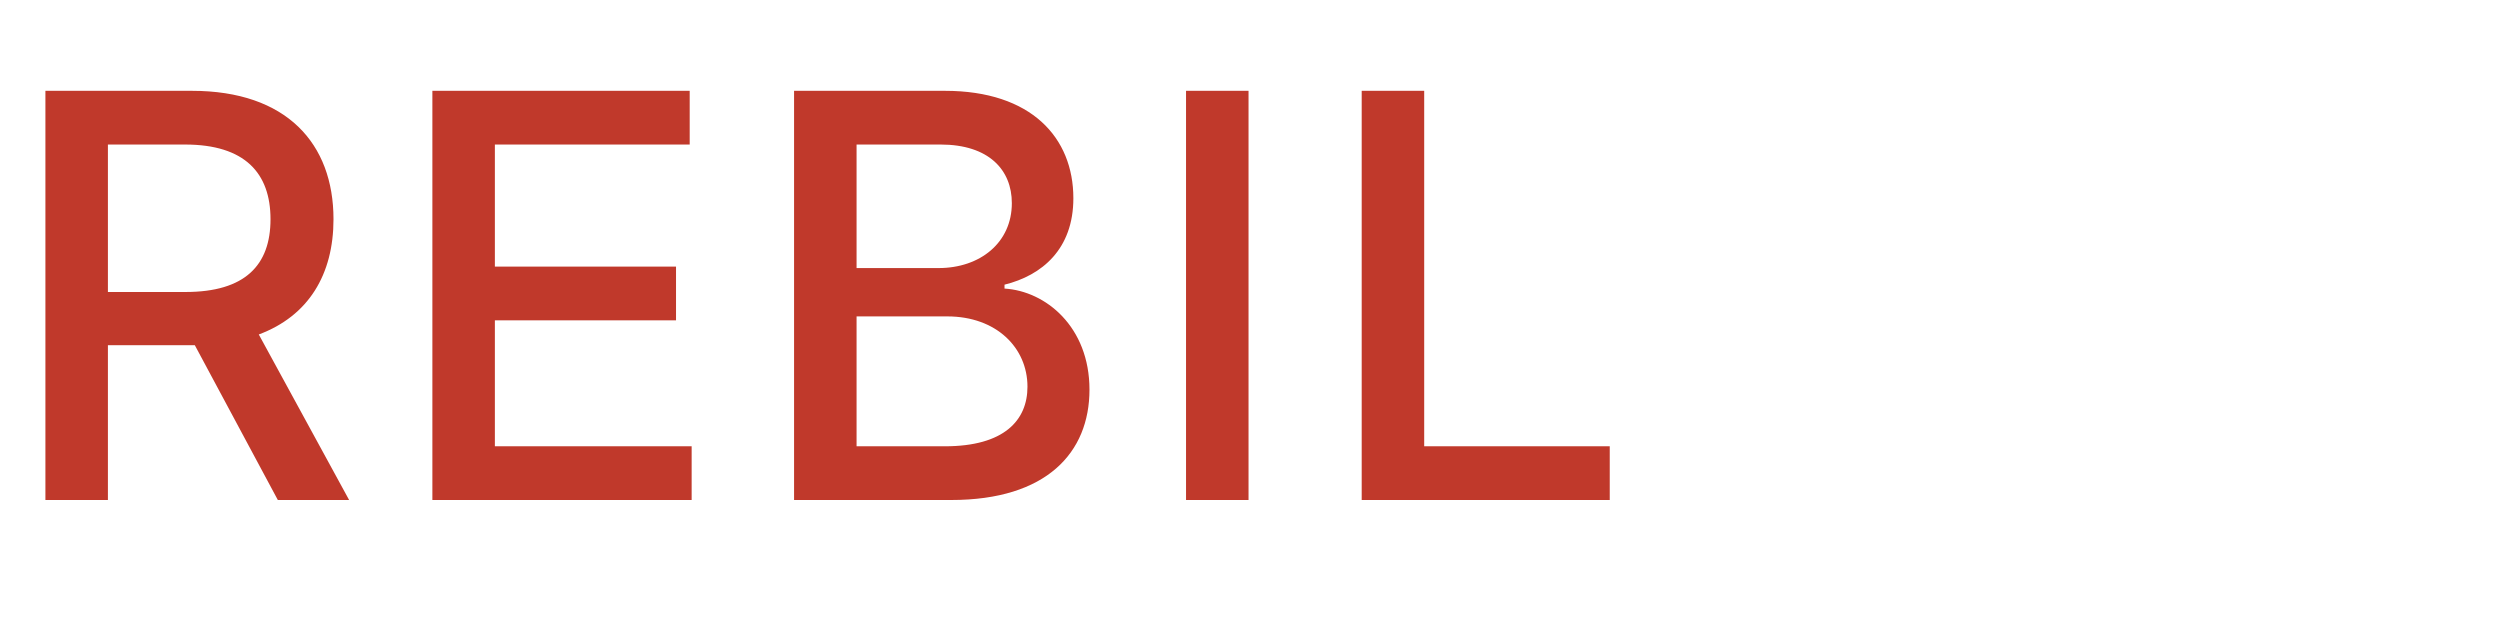
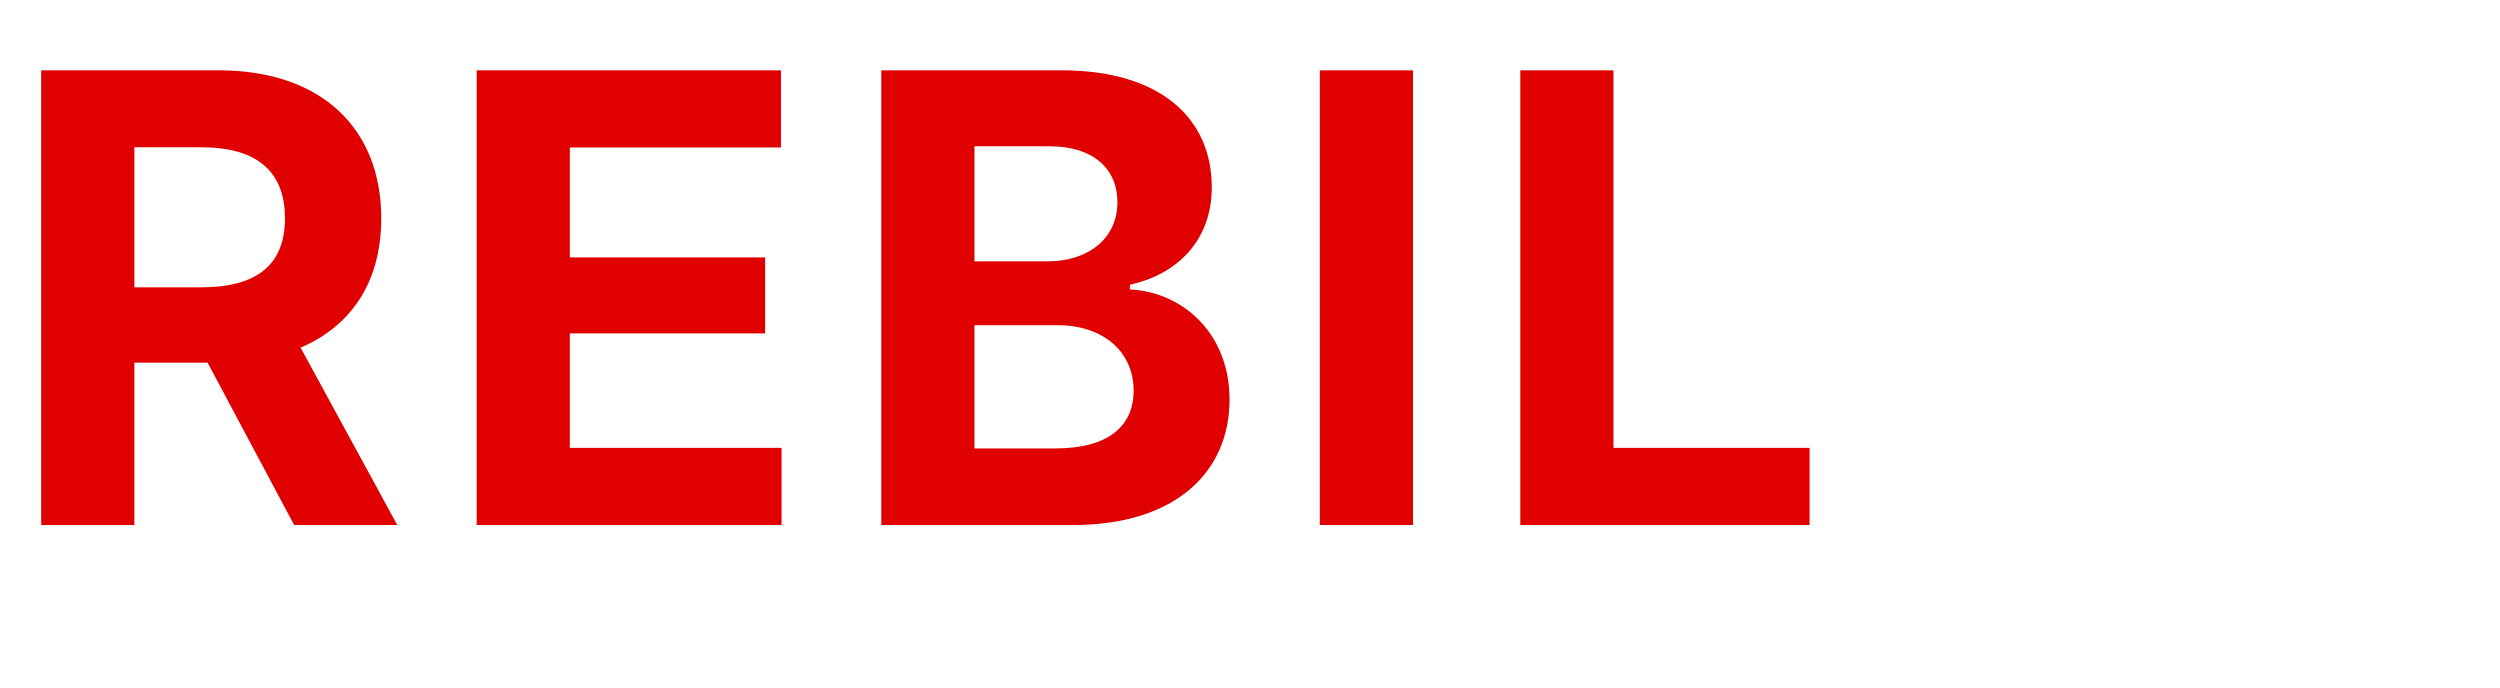
- <svg xmlns="http://www.w3.org/2000/svg" viewBox="0 0 80 20" fill="none">
-   <text x="0" y="16" font-family="Inter,sans-serif" font-size="18" font-weight="500" fill="#C0392B" letter-spacing="0.04em">REBIL</text>
+ <svg xmlns="http://www.w3.org/2000/svg" viewBox="0 0 200 55" fill="none">
+   <text x="0" y="42" font-family="Inter,sans-serif" font-size="50" font-weight="700" fill="#E00000" letter-spacing="0.04em">REBIL</text>
</svg>
